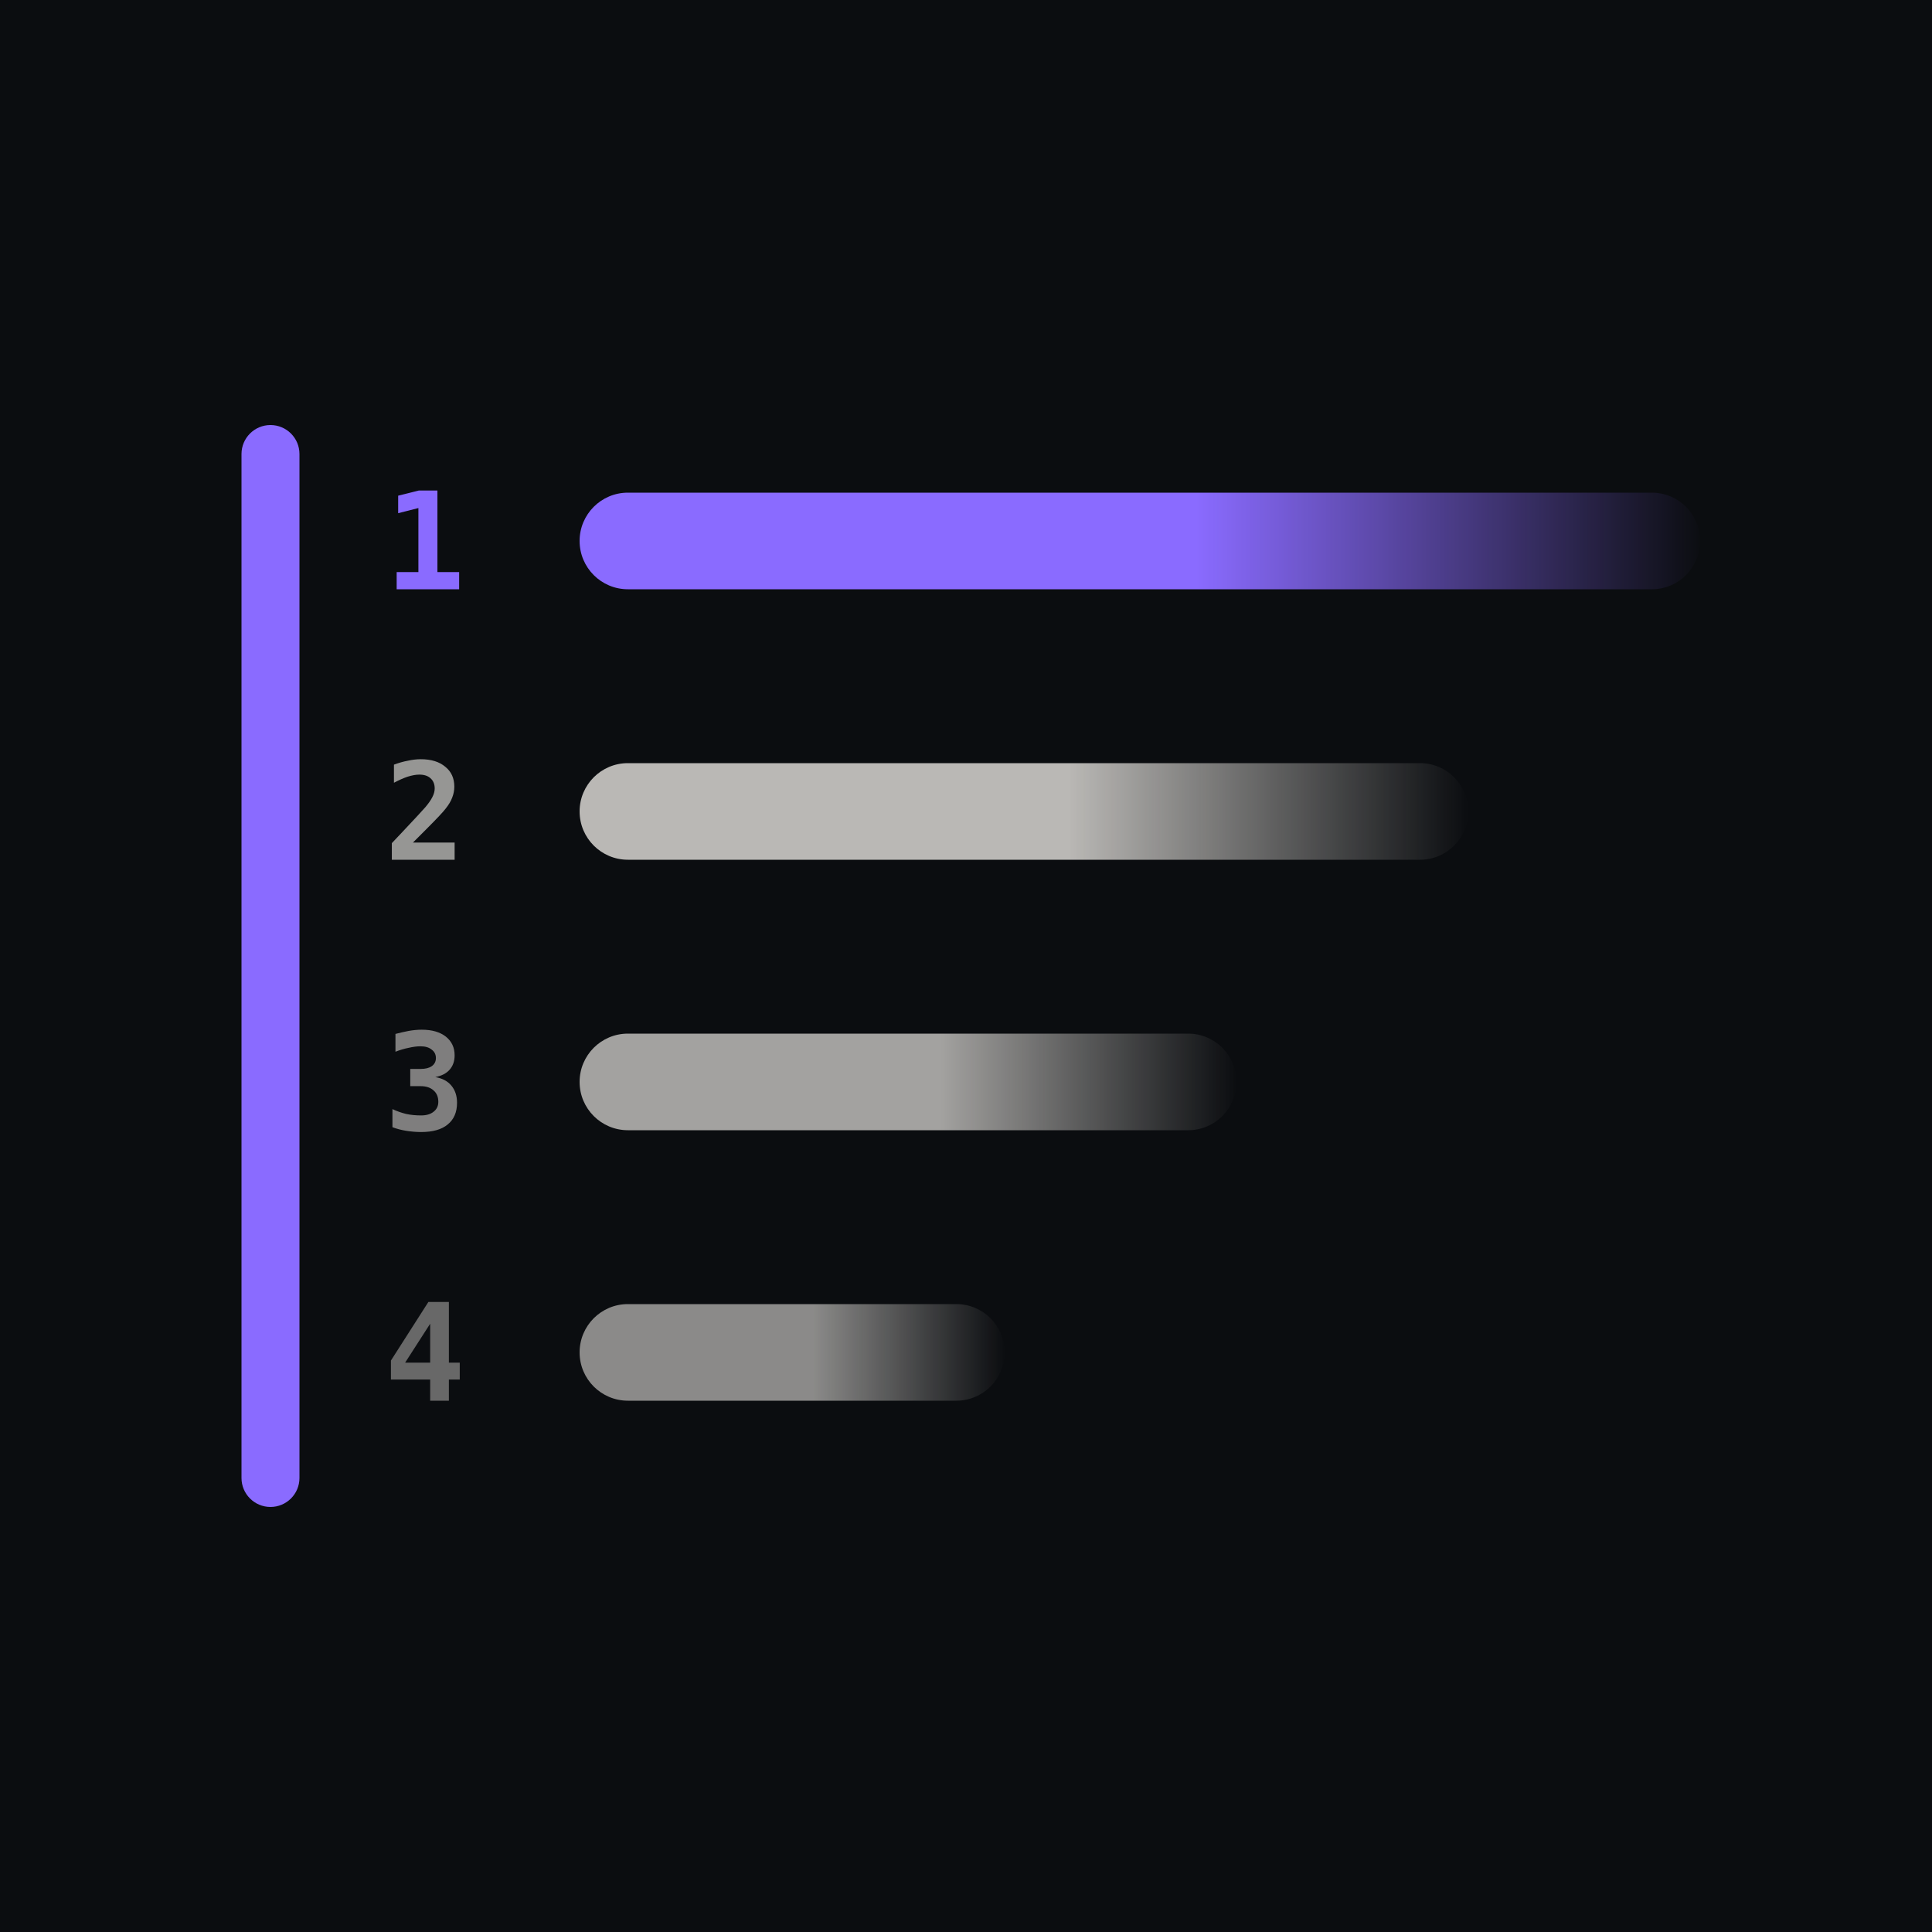
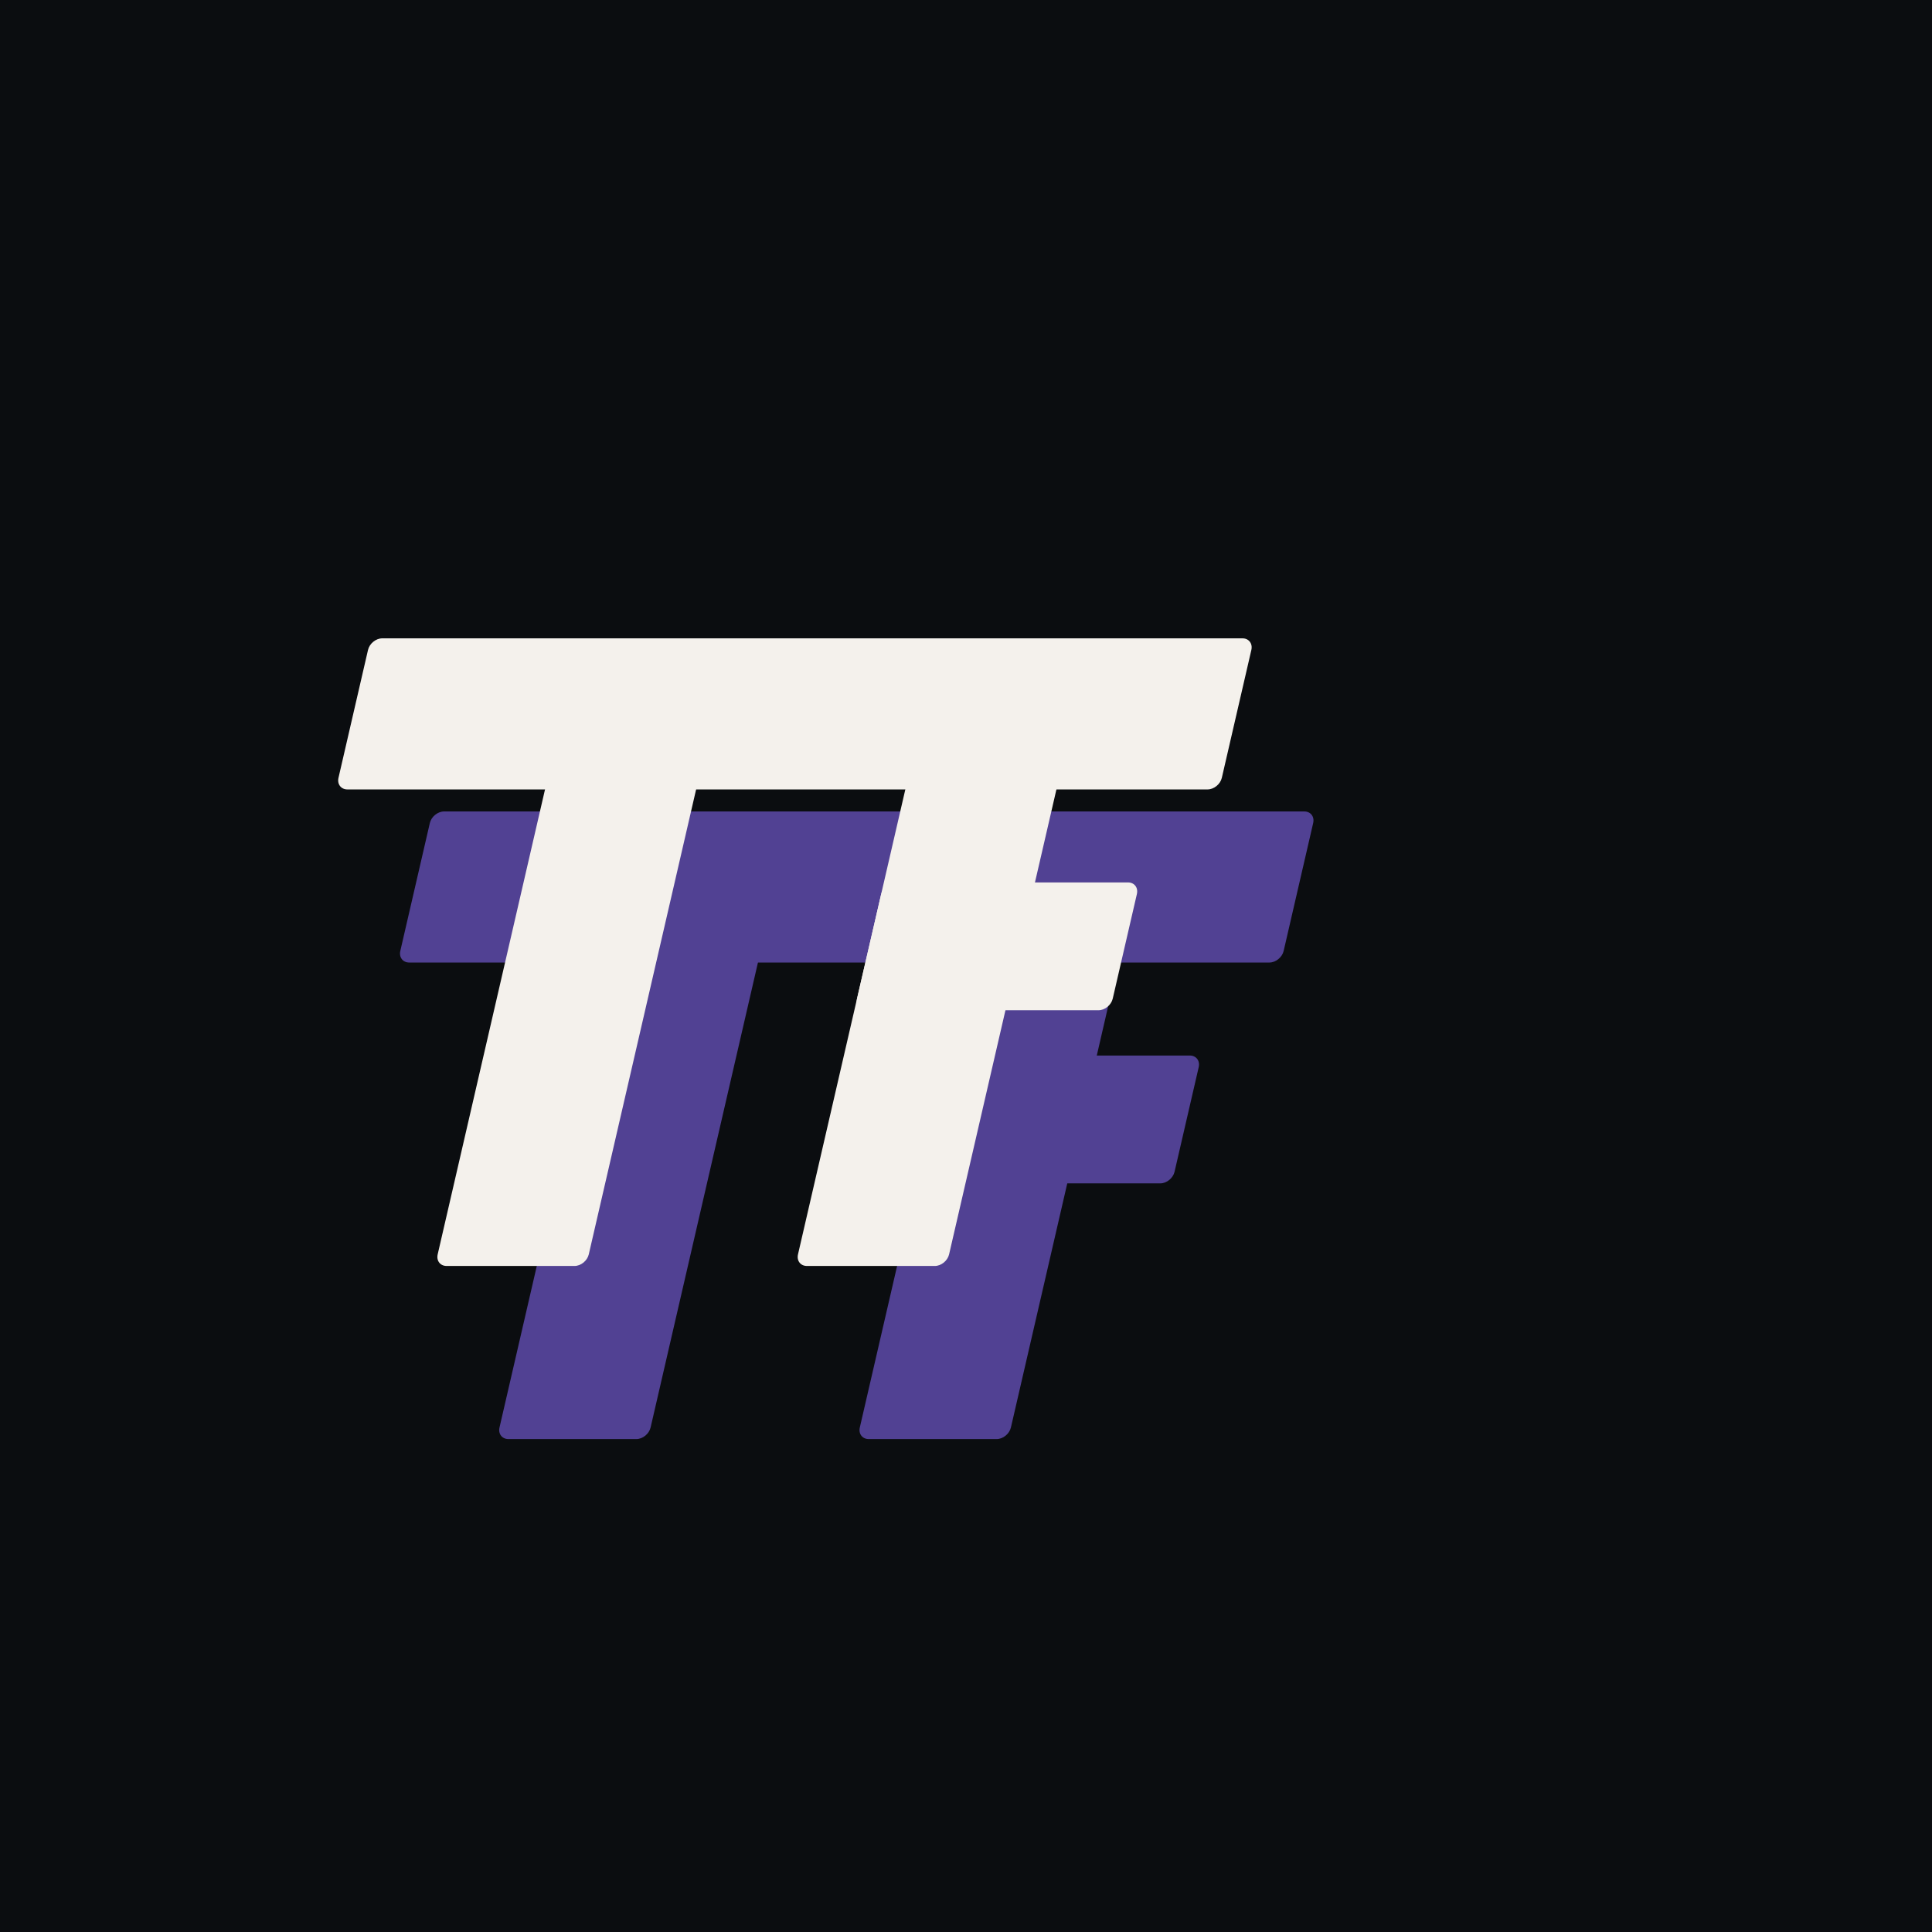
- <svg xmlns="http://www.w3.org/2000/svg" width="512" height="512" viewBox="0 0 100 100">
-   <defs>
-     <linearGradient id="fc" x1="0" x2="1" y1="0" y2="0">
-       <stop offset="0%" stop-color="#F4F1EC" stop-opacity="1" />
-       <stop offset="55%" stop-color="#F4F1EC" stop-opacity="1" />
-       <stop offset="100%" stop-color="#F4F1EC" stop-opacity="0" />
-     </linearGradient>
-     <linearGradient id="fa" x1="0" x2="1" y1="0" y2="0">
-       <stop offset="0%" stop-color="#8A6BFF" stop-opacity="1" />
-       <stop offset="55%" stop-color="#8A6BFF" stop-opacity="1" />
-       <stop offset="100%" stop-color="#8A6BFF" stop-opacity="0" />
-     </linearGradient>
-   </defs>
+ <svg xmlns="http://www.w3.org/2000/svg" viewBox="0 0 100 100">
  <rect width="100" height="100" fill="#0B0D10" />
-   <rect x="12.5" y="22" width="3" height="56" rx="1.5" fill="#8A6BFF" />
-   <text x="22" y="30.5" text-anchor="middle" fill="#8A6BFF" fill-opacity="1" font-family="JetBrains Mono, ui-monospace, monospace" font-weight="700" font-size="7">1</text>
-   <rect x="30" y="25.5" width="58" height="5" rx="2.5" fill="url(#fa)" opacity="1" />
-   <text x="22" y="44.5" text-anchor="middle" fill="#F4F1EC" fill-opacity="0.6" font-family="JetBrains Mono, ui-monospace, monospace" font-weight="700" font-size="7">2</text>
-   <rect x="30" y="39.5" width="46" height="5" rx="2.5" fill="url(#fc)" opacity="0.75" />
-   <text x="22" y="58.5" text-anchor="middle" fill="#F4F1EC" fill-opacity="0.5" font-family="JetBrains Mono, ui-monospace, monospace" font-weight="700" font-size="7">3</text>
-   <rect x="30" y="53.5" width="34" height="5" rx="2.5" fill="url(#fc)" opacity="0.65" />
-   <text x="22" y="72.5" text-anchor="middle" fill="#F4F1EC" fill-opacity="0.4" font-family="JetBrains Mono, ui-monospace, monospace" font-weight="700" font-size="7">4</text>
-   <rect x="30" y="67.5" width="22" height="5" rx="2.5" fill="url(#fc)" opacity="0.55" />
+   <g transform="translate(18 18) scale(0.64)">
+     <g transform="translate(5 14) skewX(-13) translate(-4 0) scale(0.94) translate(0 1)" opacity="0.55" fill="#8A6BFF">
+       <rect x="12" y="24" width="76" height="13" rx="1" />
+       <rect x="30" y="24" width="13" height="54" rx="1" />
+       <rect x="61" y="24" width="13" height="54" rx="1" />
+       <rect x="61" y="45" width="22" height="11" rx="1" />
+     </g>
+     <g transform="skewX(-13) translate(-4 0) scale(0.94) translate(0 1)" fill="#F4F1EC">
+       <rect x="12" y="24" width="76" height="13" rx="1" />
+       <rect x="30" y="24" width="13" height="54" rx="1" />
+       <rect x="61" y="24" width="13" height="54" rx="1" />
+       <rect x="61" y="45" width="22" height="11" rx="1" />
+     </g>
+   </g>
</svg>
